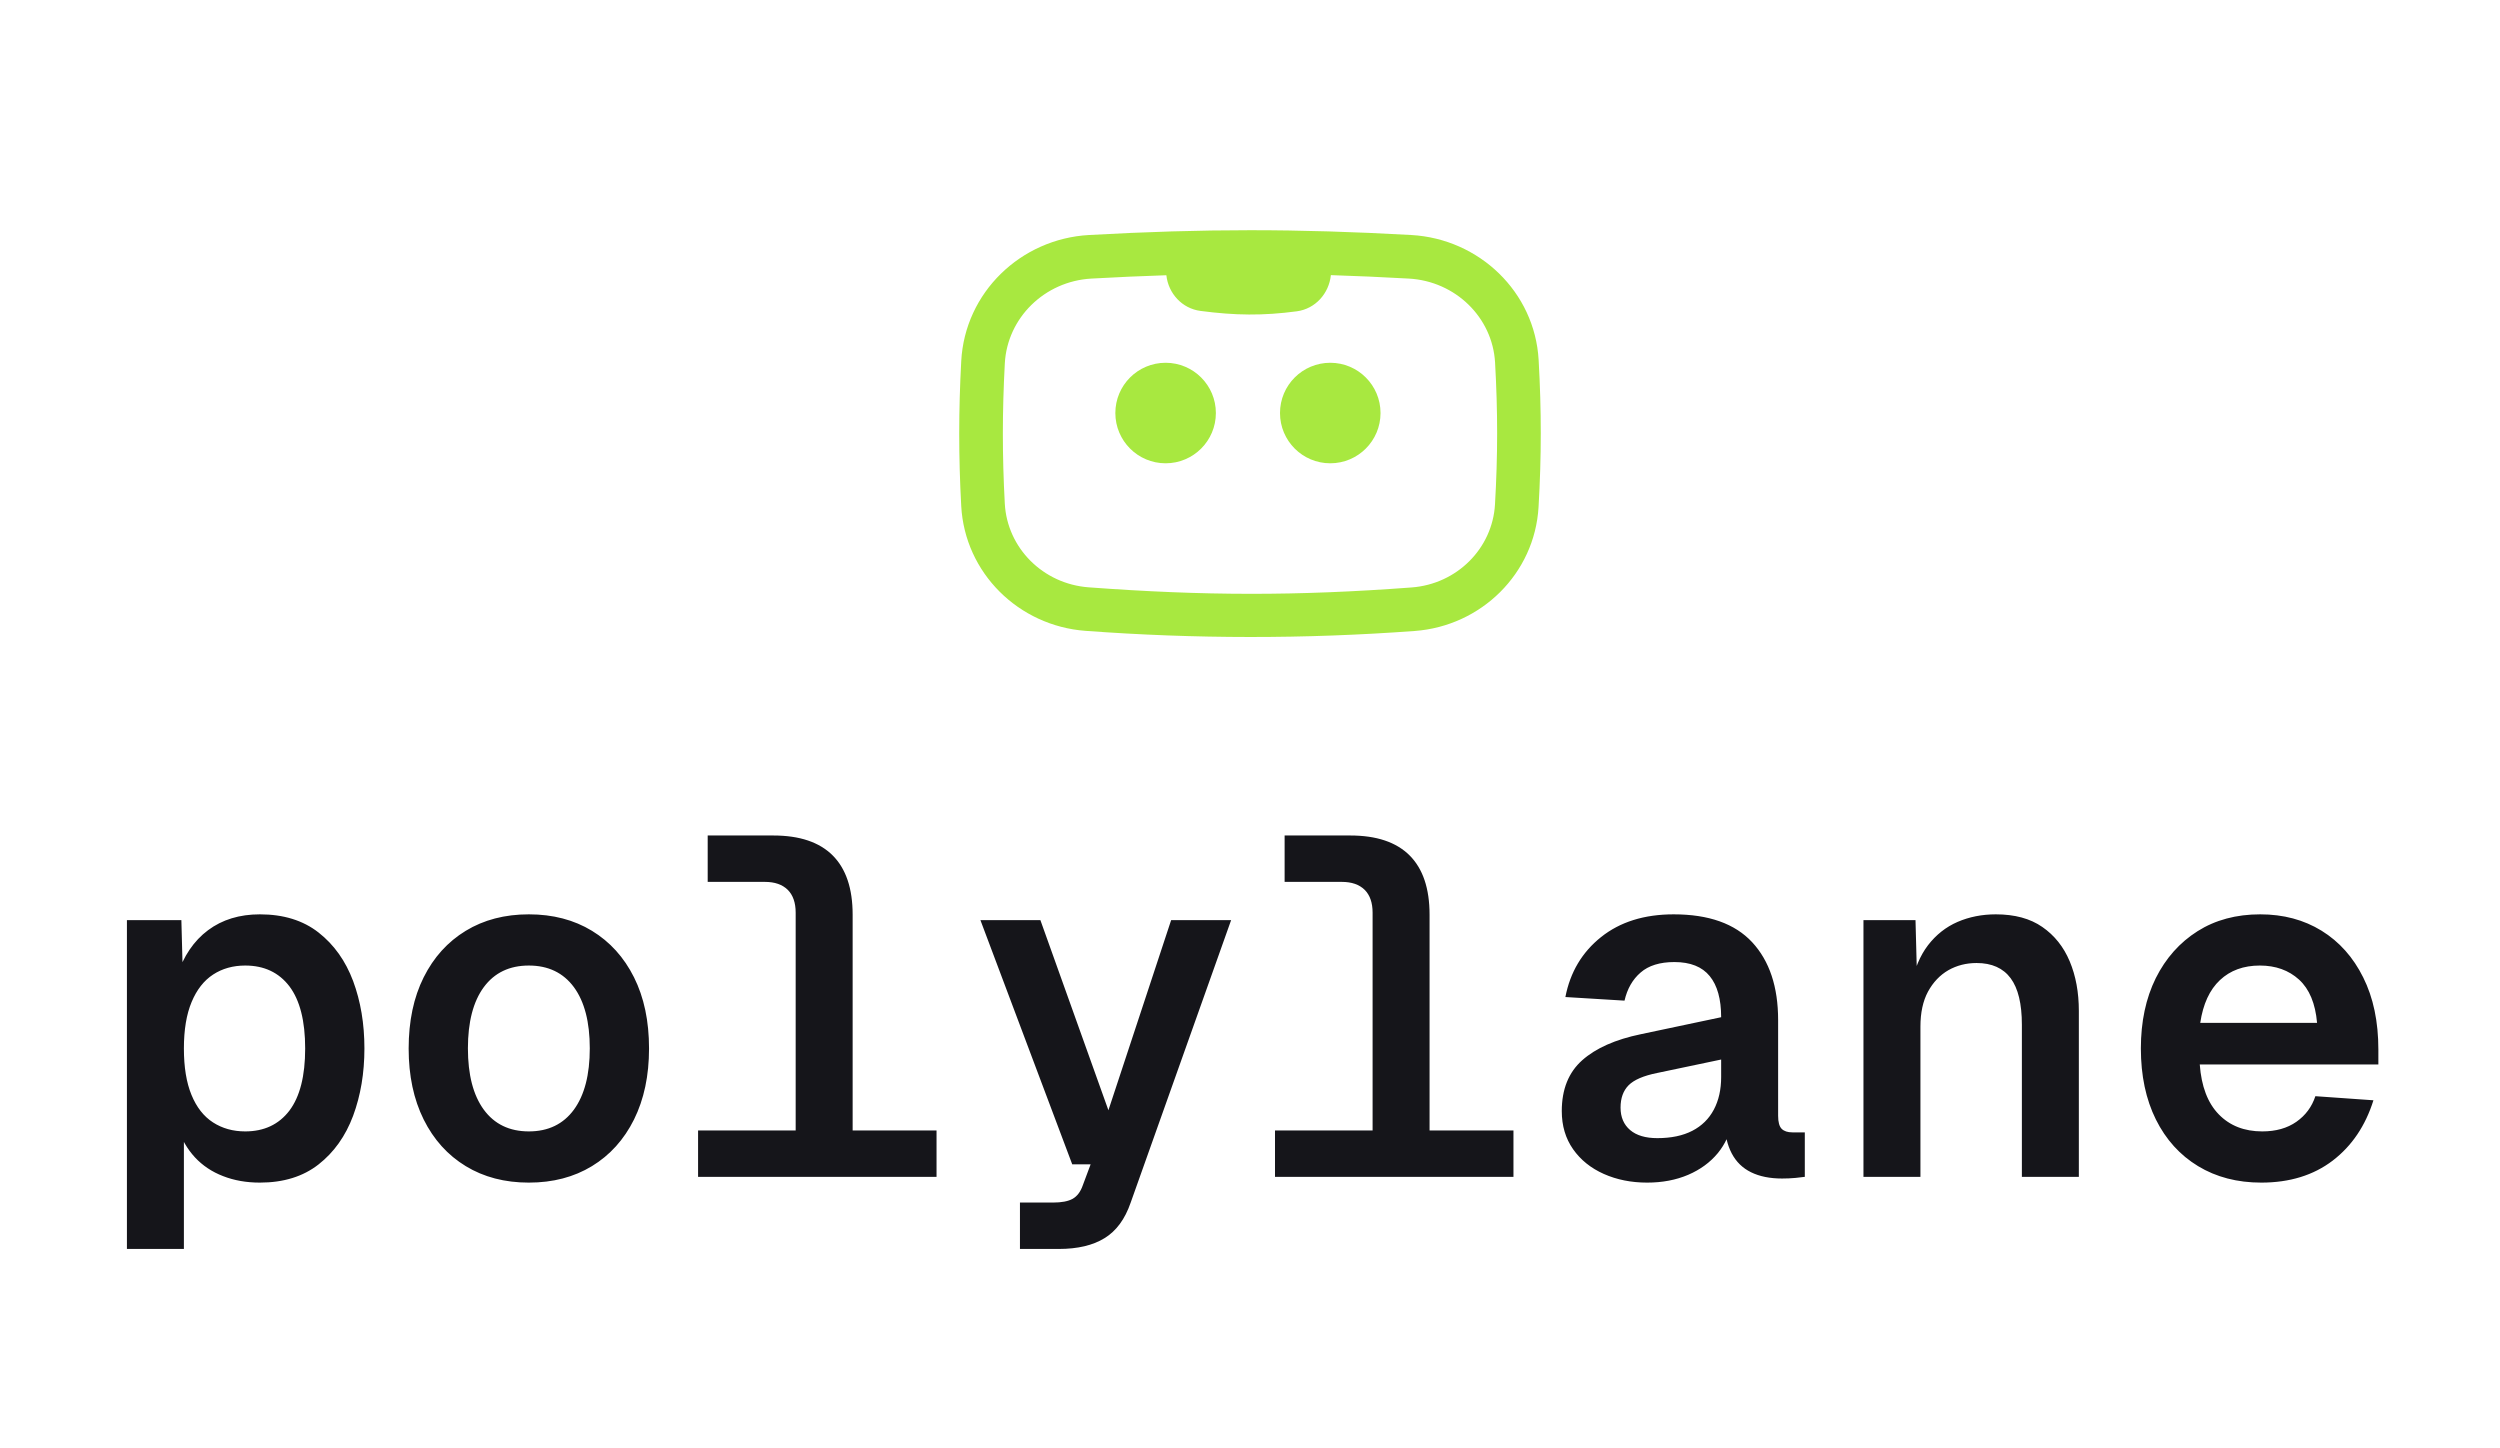
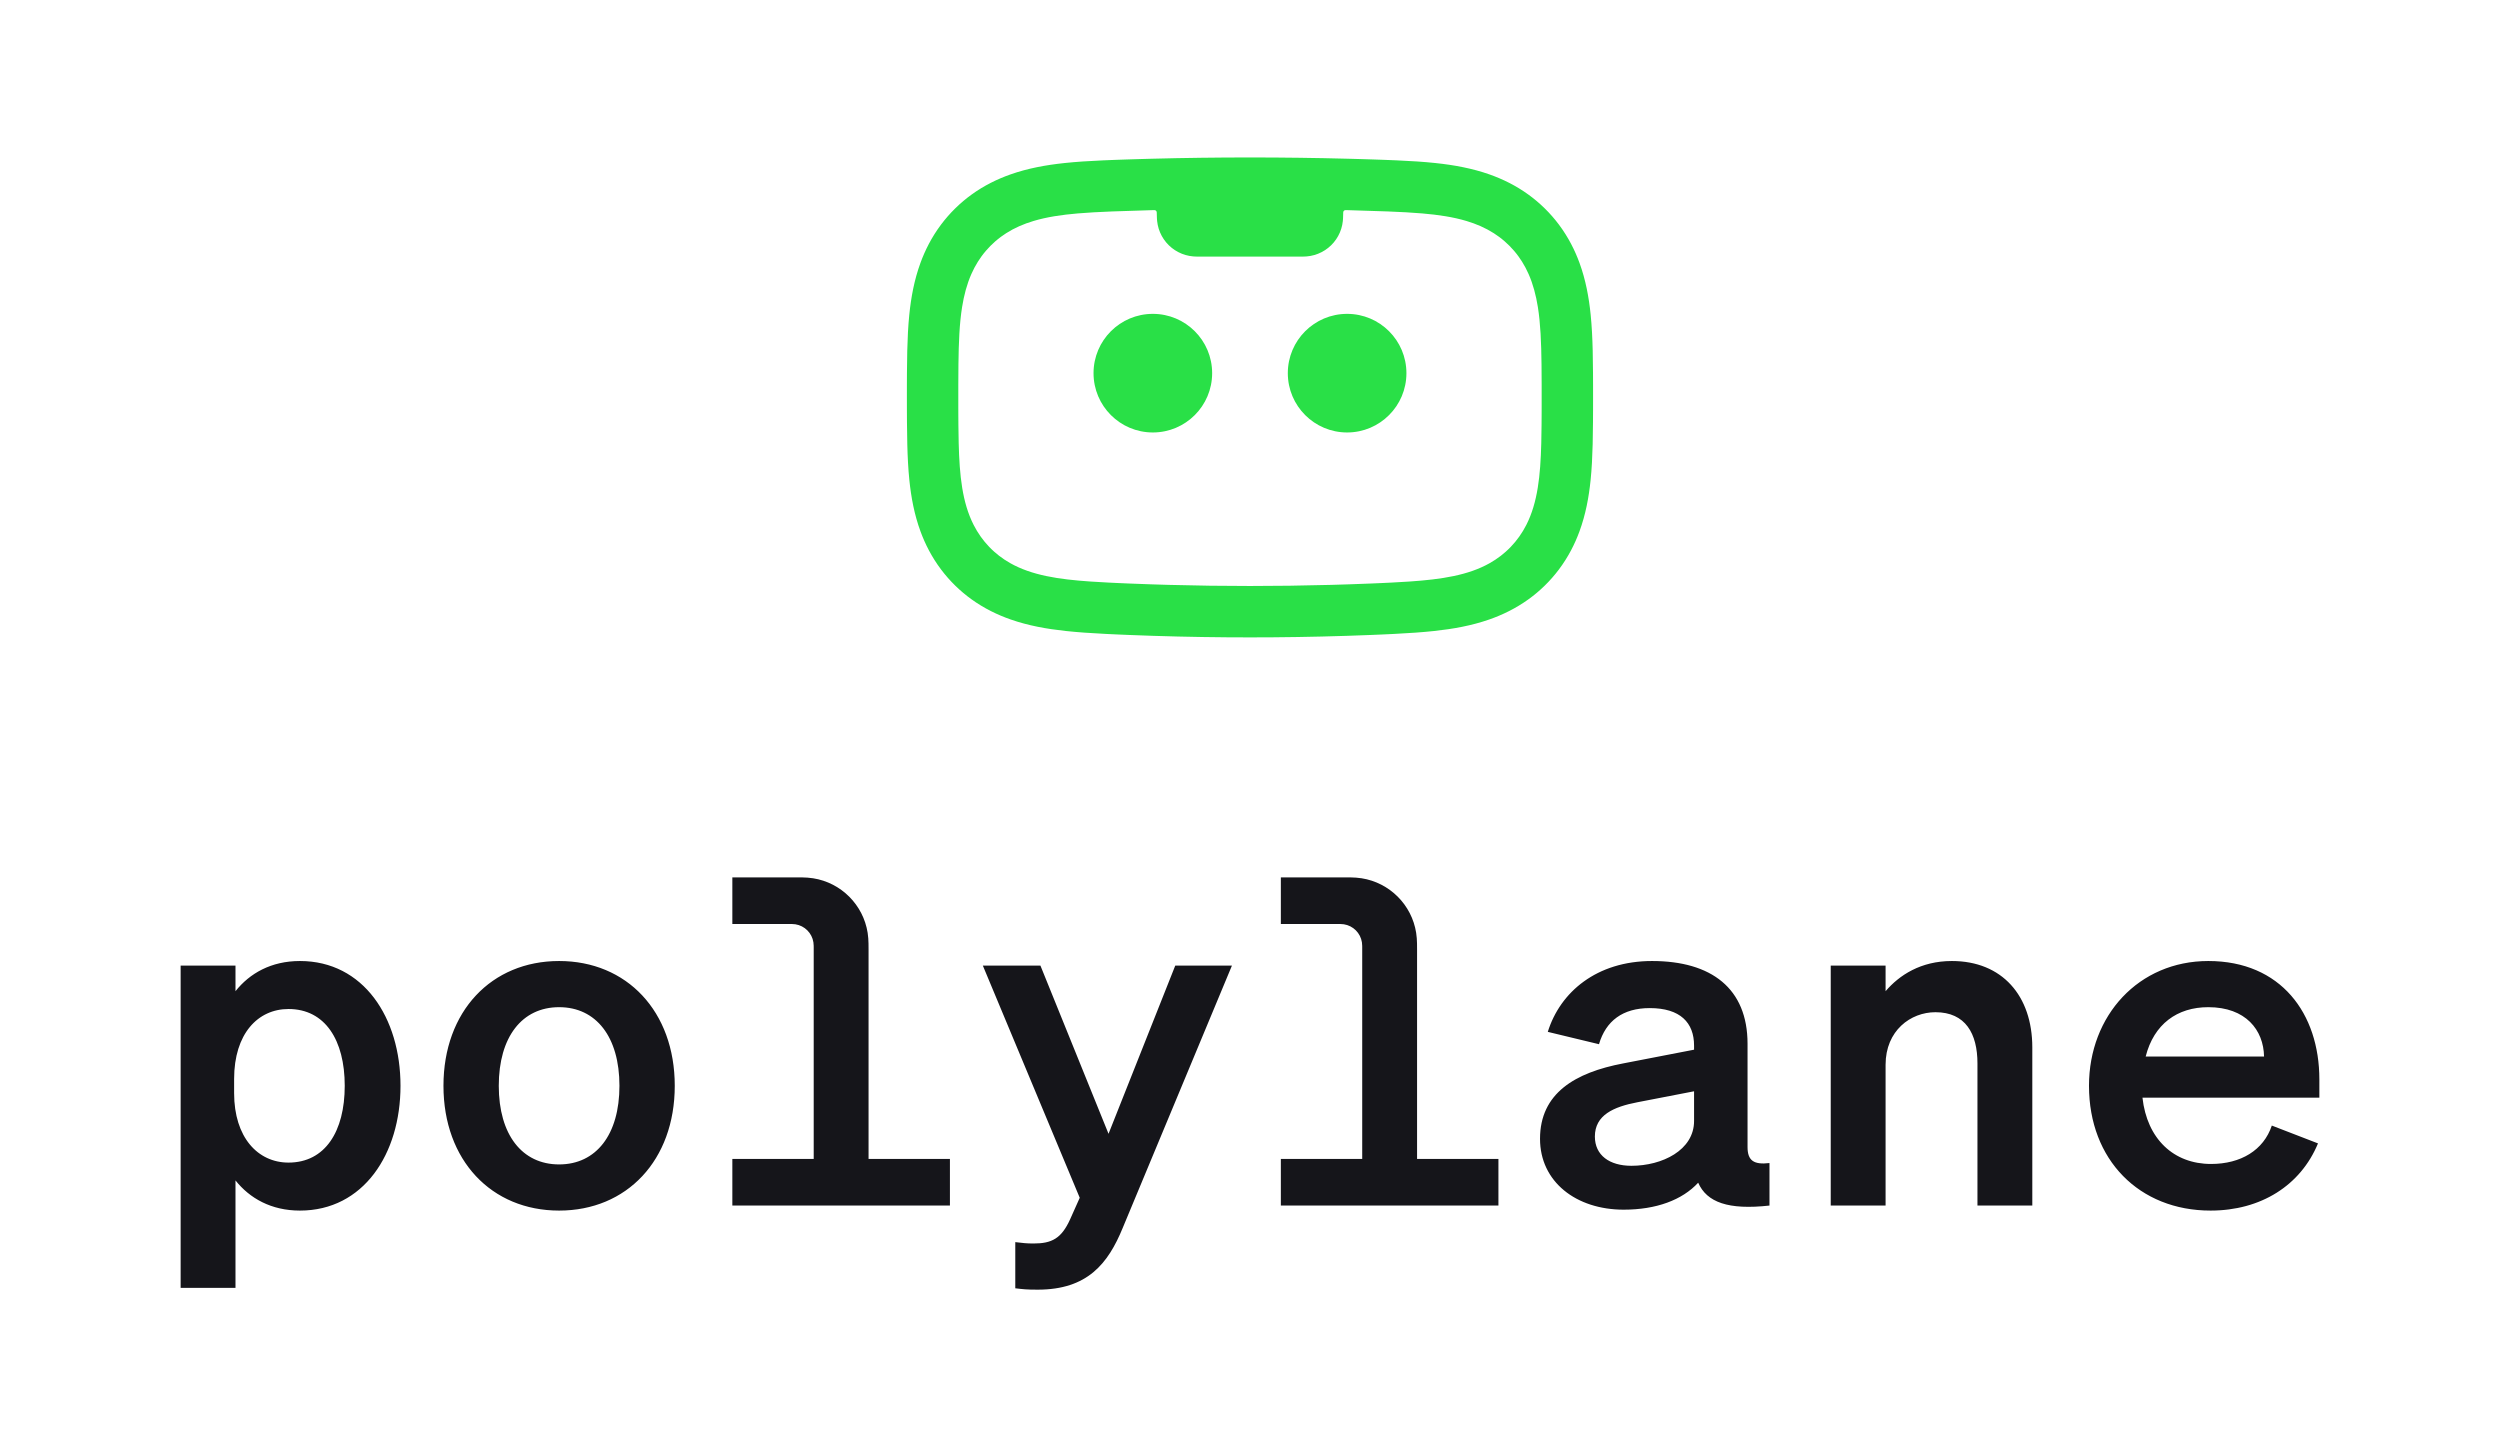
<svg xmlns="http://www.w3.org/2000/svg" width="208" height="120.4" viewBox="0 0 208 120.4" fill="none">
-   <g transform="translate(78.222,13.100) scale(0.072067) translate(-120,-120)">
-     <path fill="#A8E840" fill-rule="evenodd" d="M381.142 255.979C353.262 256.882 324.664 258.165 294.739 259.828C240.319 262.852 197.432 305.379 194.635 357.744C191.659 413.446 191.596 463.816 194.618 519.68C197.379 570.729 238.619 612.379 291.522 616.294C424.628 626.144 531.099 626.37 664.216 616.432C716.652 612.517 757.575 571.322 760.527 520.692C763.828 464.081 763.824 413.076 760.619 356.673C757.677 304.896 715.104 262.861 661.009 259.838C629.813 258.094 600.063 256.769 571.071 255.861C568.898 277.025 553.17 294.761 531.729 297.623C492.693 302.833 460.623 302.444 420.534 297.184C399.233 294.389 383.392 276.96 381.142 255.979ZM291.944 209.528C212.897 213.921 148.553 276.001 144.329 355.057C141.26 412.512 141.192 464.688 144.314 522.401C148.496 599.706 210.597 660.82 287.804 666.534C414.174 675.899 540.788 676.041 667.966 666.669C744.641 660.945 806.343 600.383 810.819 523.625C814.234 465.063 814.229 412.124 810.915 353.815C806.453 275.298 742.341 213.928 663.821 209.539C531.36 202.135 424.263 202.176 291.944 209.528Z" />
-     <path fill="#A8E840" d="M438.296 415.062C438.296 447.11 412.316 473.09 380.269 473.09C348.221 473.09 322.242 447.11 322.242 415.062C322.242 383.015 348.221 357.035 380.269 357.035C412.316 357.035 438.296 383.015 438.296 415.062Z" />
-     <path fill="#A8E840" d="M570.358 473.09C602.405 473.09 628.385 447.11 628.385 415.062C628.385 383.015 602.405 357.035 570.358 357.035C538.31 357.035 512.331 383.015 512.331 415.062C512.331 447.11 538.31 473.09 570.358 473.09Z" />
+   <g transform="translate(15.0291,13.1) scale(0.826736)">
+     <g transform="translate(73.087,0)">
+       <g transform="translate(-2.26268,-6.891182) scale(0.1028535) translate(-120,-137)">
+         <path fill-rule="evenodd" fill="#29E047" d="M477.7 204 C445.544 204 413.389 204.422 381.244 205.265 C377.111 205.373 372.989 205.488 368.881 205.61 C367.074 205.664 364.93 205.728 362.524 205.804 C360.719 205.86 358.819 205.921 356.873 205.985 C354.371 206.068 352.248 206.14 350.516 206.201 C348.415 206.275 346.539 206.343 344.866 206.406 C340.929 206.554 337.306 206.701 333.924 206.851 C320.156 207.462 307.784 208.237 296.201 209.469 C278.037 211.401 260.207 214.627 243.091 220.698 C230.602 225.128 217.566 231.401 204.993 240.548 C200.227 244.016 194.764 248.452 189.112 254.027 C184.155 258.916 179.577 264.164 175.416 269.719 C166.085 282.176 159.715 295.026 155.255 307.248 C149.21 323.815 146.071 340.885 144.355 357.894 C143.228 369.062 142.661 380.726 142.362 393.171 C142.202 399.814 142.111 406.995 142.06 415.066 C142.04 418.154 142.022 421.974 142.011 426.767 C142.003 430.323 141.999 434.259 142 438.377 C142.002 442.938 142.009 447.149 142.02 450.782 C142.036 455.801 142.057 459.759 142.08 462.932 C142.138 470.918 142.234 478.021 142.398 484.593 C142.707 496.983 143.283 508.594 144.421 519.712 C146.148 536.569 149.292 553.496 155.331 569.93 C159.758 581.977 166.126 594.808 175.548 607.299 C179.751 612.872 184.378 618.131 189.387 623.024 C191.848 625.428 194.394 627.736 197.02 629.945 C199.746 632.238 202.378 634.273 204.857 636.071 C217.59 645.309 230.832 651.618 243.548 656.067 C260.756 662.088 278.771 665.321 297.331 667.324 C309.06 668.589 321.848 669.454 336.678 670.203 C339.809 670.361 343.667 670.546 348.394 670.756 C352.318 670.93 356.192 671.092 359.749 671.234 C367.835 671.559 375.653 671.839 383.19 672.081 C415.773 673.129 447.301 673.6 477.7 673.6 C508.099 673.6 539.627 673.129 572.21 672.081 C579.747 671.839 587.565 671.559 595.651 671.234 C599.208 671.092 603.082 670.93 607.006 670.756 C611.733 670.546 615.591 670.361 618.722 670.203 C633.552 669.454 646.34 668.589 658.069 667.324 C676.629 665.321 694.644 662.088 711.852 656.067 C724.568 651.618 737.81 645.309 750.543 636.071 C753.022 634.273 755.654 632.238 758.38 629.945 C761.006 627.736 763.552 625.428 766.013 623.024 C771.022 618.131 775.649 612.872 779.852 607.299 C789.274 594.808 795.642 581.977 800.069 569.93 C806.108 553.496 809.252 536.569 810.979 519.712 C812.117 508.594 812.693 496.983 813.002 484.593 C813.166 478.021 813.262 470.918 813.32 462.932 C813.343 459.759 813.364 455.801 813.38 450.782 C813.391 447.149 813.398 442.938 813.4 438.377 C813.401 434.259 813.397 430.323 813.389 426.767 C813.378 421.974 813.36 418.154 813.34 415.066 C813.289 406.995 813.198 399.814 813.038 393.171 C812.739 380.726 812.172 369.062 811.045 357.894 C809.329 340.885 806.19 323.815 800.145 307.248 C795.685 295.026 789.315 282.176 779.984 269.719 C775.823 264.164 771.245 258.916 766.288 254.027 C760.636 248.452 755.173 244.016 750.407 240.548 C737.834 231.401 724.798 225.128 712.309 220.698 C695.193 214.627 677.363 211.401 659.199 209.469 C647.616 208.237 635.244 207.462 621.476 206.851 C618.094 206.701 614.471 206.554 610.534 206.406 C608.861 206.343 606.985 206.275 604.884 206.201 C603.152 206.14 601.029 206.068 598.527 205.985 C596.581 205.921 594.681 205.86 592.876 205.804 C590.47 205.728 588.326 205.664 586.519 205.61 C582.411 205.488 578.289 205.373 574.156 205.265 C542.011 204.422 509.856 204 477.7 204 Z M477.7 301 C461.65 301 445.613 300.998 429.565 301 C429.067 301 428.866 301 428.689 301 C428.407 301 428.175 301 427.967 301 C427.636 301 427.333 300.999 427.046 300.998 C426.606 300.997 426.191 300.994 425.791 300.989 C425.285 300.983 424.795 300.973 424.309 300.956 C423.594 300.932 422.883 300.893 422.147 300.831 C421.137 300.746 419.871 300.601 418.419 300.335 C415.905 299.876 413.45 299.17 411.087 298.232 C406.34 296.347 402.01 293.541 398.349 289.974 C394.661 286.38 391.727 282.087 389.718 277.35 C388.725 275.009 387.963 272.571 387.445 270.07 C387.133 268.561 386.957 267.257 386.851 266.24 C386.774 265.503 386.72 264.793 386.68 264.083 C386.651 263.573 386.629 263.052 386.609 262.501 C386.583 261.747 386.557 260.802 386.508 258.954 C386.504 258.787 386.502 258.716 386.5 258.654 C386.499 258.607 386.498 258.568 386.497 258.534 C386.496 258.488 386.495 258.444 386.493 258.402 C386.492 258.352 386.49 258.304 386.488 258.258 C386.486 258.2 386.484 258.144 386.481 258.09 C386.478 258.02 386.474 257.952 386.469 257.886 C386.463 257.797 386.455 257.709 386.444 257.624 C386.431 257.512 386.413 257.402 386.388 257.293 C386.354 257.139 386.306 256.982 386.237 256.825 C386.186 256.709 386.117 256.58 386.025 256.45 C385.945 256.338 385.856 256.235 385.758 256.142 C385.658 256.047 385.547 255.96 385.426 255.885 C385.295 255.803 385.167 255.743 385.051 255.699 C384.887 255.636 384.723 255.596 384.564 255.57 C384.45 255.551 384.335 255.539 384.219 255.532 C384.132 255.526 384.045 255.523 383.955 255.521 C383.885 255.52 383.813 255.52 383.739 255.52 C383.681 255.521 383.621 255.522 383.559 255.523 C383.509 255.524 383.457 255.525 383.403 255.526 C383.362 255.527 383.315 255.528 383.257 255.53 C383.197 255.531 383.124 255.533 382.905 255.539 C368.67 255.904 354.073 256.377 342.657 256.835 C329.934 257.345 319.082 257.921 309.273 258.755 C293.361 260.109 278.954 262.252 265.912 266.154 C256.3 269.03 247.331 272.892 239.086 278.16 C235.815 280.251 232.173 282.872 228.412 286.156 C225.18 288.976 222.153 292.03 219.356 295.292 C216.031 299.17 213.444 302.861 211.456 306.035 C209.046 309.883 206.939 313.89 205.099 318.057 C200.679 328.069 197.852 338.881 196.015 350.392 C193.452 366.455 192.693 384.652 192.436 406.482 C192.375 411.64 192.332 417.914 192.311 426.159 C192.296 432.04 192.293 439.005 192.307 446.121 C192.311 448.231 192.316 450.011 192.32 451.39 C192.326 453.261 192.333 454.888 192.34 456.289 C192.357 459.917 192.378 463.119 192.405 466.015 C192.463 472.403 192.551 478.249 192.689 483.675 C193.49 515.285 196.181 541.615 207.27 563.459 C209.316 567.49 211.63 571.332 214.236 574.997 C216.746 578.526 219.498 581.849 222.465 584.946 C225.922 588.556 229.279 591.449 232.219 593.723 C235.649 596.376 239.259 598.765 243.056 600.912 C264.184 612.857 290.186 616.788 321.667 618.944 C327.065 619.314 332.973 619.656 339.561 619.987 C342.215 620.12 345.393 620.273 349.218 620.445 C351.409 620.544 354.773 620.692 358.962 620.864 C375.289 621.537 389.116 621.962 398.445 622.218 C425.729 622.966 452.172 623.3 477.7 623.3 C503.228 623.3 529.671 622.966 556.955 622.218 C566.284 621.962 580.111 621.537 596.438 620.864 C600.627 620.692 603.991 620.544 606.182 620.445 C610.007 620.273 613.185 620.12 615.839 619.987 C622.427 619.656 628.335 619.314 633.733 618.944 C665.214 616.788 691.216 612.857 712.344 600.912 C716.141 598.765 719.751 596.376 723.181 593.723 C726.121 591.449 729.478 588.556 732.935 584.946 C735.902 581.849 738.654 578.526 741.164 574.997 C743.77 571.332 746.084 567.49 748.13 563.459 C759.219 541.615 761.91 515.285 762.711 483.675 C762.849 478.249 762.937 472.403 762.995 466.015 C763.022 463.119 763.043 459.917 763.06 456.289 C763.067 454.888 763.074 453.261 763.08 451.39 C763.084 450.011 763.089 448.231 763.093 446.121 C763.107 439.005 763.104 432.04 763.089 426.159 C763.068 417.914 763.025 411.64 762.964 406.482 C762.707 384.652 761.948 366.455 759.385 350.392 C757.548 338.881 754.721 328.069 750.301 318.057 C748.461 313.89 746.354 309.883 743.944 306.035 C741.956 302.861 739.369 299.17 736.044 295.292 C733.247 292.03 730.22 288.976 726.988 286.156 C723.227 282.872 719.585 280.251 716.314 278.16 C708.069 272.892 699.1 269.03 689.488 266.154 C676.446 262.252 662.039 260.109 646.127 258.755 C636.318 257.921 625.466 257.345 612.743 256.835 C601.327 256.377 586.73 255.904 572.495 255.539 C572.276 255.533 572.203 255.531 572.143 255.53 C572.085 255.528 572.038 255.527 571.997 255.526 C571.943 255.525 571.891 255.524 571.841 255.523 C571.779 255.522 571.719 255.521 571.661 255.52 C571.587 255.52 571.515 255.52 571.445 255.521 C571.355 255.523 571.268 255.526 571.181 255.532 C571.065 255.539 570.95 255.551 570.836 255.57 C570.677 255.596 570.513 255.636 570.349 255.699 C570.233 255.743 570.105 255.803 569.974 255.885 C569.853 255.96 569.742 256.047 569.642 256.142 C569.544 256.235 569.455 256.338 569.375 256.45 C569.283 256.58 569.214 256.709 569.163 256.825 C569.094 256.982 569.046 257.139 569.012 257.293 C568.987 257.402 568.969 257.512 568.956 257.624 C568.945 257.709 568.937 257.797 568.931 257.886 C568.926 257.952 568.922 258.02 568.919 258.09 C568.916 258.144 568.914 258.2 568.912 258.258 C568.91 258.304 568.908 258.352 568.907 258.402 C568.905 258.444 568.904 258.488 568.903 258.534 C568.902 258.568 568.901 258.607 568.9 258.654 C568.898 258.716 568.896 258.787 568.892 258.954 C568.843 260.802 568.817 261.747 568.791 262.501 C568.771 263.052 568.749 263.573 568.72 264.083 C568.68 264.793 568.626 265.503 568.549 266.24 C568.443 267.257 568.267 268.561 567.955 270.07 C567.437 272.571 566.675 275.009 565.682 277.35 C563.673 282.087 560.739 286.38 557.051 289.974 C553.39 293.541 549.06 296.347 544.313 298.232 C541.95 299.17 539.495 299.876 536.981 300.335 C535.529 300.601 534.263 300.746 533.253 300.831 C532.517 300.893 531.806 300.932 531.091 300.956 C530.605 300.973 530.115 300.983 529.609 300.989 C529.209 300.994 528.794 300.997 528.354 300.998 C528.067 300.999 527.764 301 527.433 301 C527.225 301 526.993 301 526.711 301 C526.534 301 526.333 301 525.835 301 C509.787 300.998 493.75 301 477.7 301 Z" />
+         <path fill="#29E047" d="M440.683 415.062 C440.683 447.110 414.702 473.090 382.656 473.090 C350.608 473.090 324.629 447.110 324.629 415.062 C324.629 383.015 350.608 357.035 382.656 357.035 C414.702 357.035 440.683 383.015 440.683 415.062 Z" />
+         <path fill="#29E047" d="M572.745 473.090 C604.792 473.090 630.772 447.110 630.772 415.062 C630.772 383.015 604.792 357.035 572.745 357.035 C540.697 357.035 514.717 383.015 514.717 415.062 C514.717 447.110 540.697 473.090 572.745 473.090 Z" />
+       </g>
+     </g>
+     <g transform="translate(0,72.45) scale(0.046)">
+       <path fill="#15151A" d="M261 729C400 729 481 605 481 456C481 307 400 183 261 183C198 183 151 210 120 249L120 193L0 193L0 898L120 898L120 663C151 702 198 729 261 729ZM117 441C117 342 169 288 236 288C316 288 359 356 359 456C359 556 316 624 236 624C169 624 117 569 117 472L117 441ZM1081 456C1081 293 976 183 828 183C680 183 575 293 575 456C575 619 680 729 828 729C976 729 1081 619 1081 456ZM696 456C696 349 747 284 828 284C909 284 960 349 960 456C960 563 909 628 828 628C747 628 696 563 696 456ZM1207 718L1683 718L1683 616L1505 616L1505 166.481C1505 162.581 1505 160.255 1504.999 158.438C1504.996 153.228 1504.981 148.867 1504.899 144.863C1504.743 137.256 1504.318 129.693 1503.024 121.387C1493.476 60.079 1444.921 11.524 1383.613 1.976C1375.307 0.682 1367.744 0.257 1360.137 0.101C1356.133 0.019 1351.772 0.004 1346.562 0.001C1344.745 0 1342.419 0 1338.519 0L1207 0L1207 102L1330.124 102C1331.414 102 1332.204 102 1332.817 102C1334.504 102.001 1335.945 102.006 1337.272 102.034C1339.758 102.085 1342.235 102.224 1344.957 102.647C1365.189 105.786 1381.214 121.811 1384.353 142.043C1384.776 144.765 1384.915 147.242 1384.966 149.728C1384.994 151.055 1384.999 152.496 1385 154.183C1385 154.796 1385 155.586 1385 156.876L1385 616L1207 616L1207 718ZM2061 767L2300 193L2176 193L2030 561L1881 193L1755 193L1967 701L1946 748C1927 790 1906 801 1866 801C1851 801 1842 800 1826 798L1826 899C1843 901 1850 902 1875 902C1984 902 2029 845 2061 767ZM2407 718L2883 718L2883 616L2705 616L2705 166.481C2705 162.581 2705 160.255 2704.999 158.438C2704.996 153.228 2704.981 148.867 2704.899 144.863C2704.743 137.256 2704.318 129.693 2703.024 121.387C2693.476 60.079 2644.921 11.524 2583.613 1.976C2575.307 0.682 2567.744 0.257 2560.137 0.101C2556.133 0.019 2551.772 0.004 2546.562 0.001C2544.745 0 2542.419 0 2538.519 0L2407 0L2407 102L2530.124 102C2531.414 102 2532.204 102 2532.817 102C2534.504 102.001 2535.945 102.006 2537.272 102.034C2539.758 102.085 2542.235 102.224 2544.957 102.647C2565.189 105.786 2581.214 121.811 2584.353 142.043C2584.776 144.765 2584.915 147.242 2584.966 149.728C2584.994 151.055 2584.999 152.496 2585 154.183C2585 154.796 2585 155.586 2585 156.876L2585 616L2407 616L2407 718ZM3157 727C3228 727 3285 706 3320 668C3339 711 3386 728 3476 718L3476 625C3442 629 3428 620 3428 590L3428 364C3428 243 3349 183 3219 183C3098 183 3018 251 2991 338L3103 365C3118 314 3155 286 3214 286C3281 286 3311 318 3311 368L3311 377L3156 407C3051 427 2974 472 2974 572C2974 666 3053 727 3157 727ZM3311 533C3311 597 3241 631 3174 631C3126 631 3094 608 3094 567C3094 520 3135 502 3187 492L3311 468L3311 533ZM3610 718L3730 718L3730 410C3730 335 3785 295 3839 295C3905 295 3931 342 3931 407L3931 718L4051 718L4051 372C4051 259 3985 183 3875 183C3807 183 3760 214 3730 249L3730 193L3610 193L3610 718ZM4441 729C4551 729 4638 674 4676 582L4575 543C4557 597 4507 627 4442 627C4360 627 4302 572 4292 482L4679 482L4679 442C4679 298 4595 183 4436 183C4284 183 4175 302 4175 456C4175 618 4285 729 4441 729ZM4436 284C4518 284 4557 334 4558 392L4299 392C4317 321 4368 284 4436 284Z" />
+     </g>
  </g>
-   <path transform="translate(8.00,97.913)" d="M2.56 6V-21.36H7.09L7.22 -16.46L6.72 -16.7Q7.54 -19.2 9.31 -20.52Q11.08 -21.84 13.62 -21.84Q16.57 -21.84 18.5 -20.33Q20.43 -18.82 21.38 -16.29Q22.32 -13.76 22.32 -10.68Q22.32 -7.62 21.38 -5.08Q20.43 -2.54 18.5 -1.03Q16.57 0.48 13.62 0.48Q11.94 0.48 10.56 -0.06Q9.18 -0.59 8.22 -1.62Q7.26 -2.66 6.75 -4.16L7.3 -4.7V6ZM12.4 -3.78Q14.76 -3.78 16.08 -5.51Q17.39 -7.25 17.39 -10.68Q17.39 -14.11 16.08 -15.85Q14.76 -17.58 12.4 -17.58Q10.88 -17.58 9.73 -16.83Q8.58 -16.08 7.94 -14.54Q7.3 -13.01 7.3 -10.68Q7.3 -8.35 7.93 -6.82Q8.56 -5.28 9.72 -4.53Q10.88 -3.78 12.4 -3.78Z M36 0.48Q33 0.48 30.75 -0.89Q28.5 -2.26 27.25 -4.77Q26 -7.29 26 -10.67Q26 -14.1 27.25 -16.6Q28.5 -19.1 30.75 -20.47Q33 -21.84 36 -21.84Q39 -21.84 41.25 -20.47Q43.5 -19.1 44.75 -16.6Q46 -14.1 46 -10.68Q46 -7.29 44.75 -4.77Q43.5 -2.26 41.25 -0.89Q39 0.48 36 0.48ZM36 -3.78Q38.42 -3.78 39.75 -5.59Q41.07 -7.4 41.07 -10.69Q41.07 -13.98 39.75 -15.78Q38.42 -17.58 36 -17.58Q33.58 -17.58 32.25 -15.78Q30.93 -13.98 30.93 -10.69Q30.93 -7.4 32.25 -5.59Q33.58 -3.78 36 -3.78Z M58.2 -1.36V-21.98Q58.2 -23.22 57.54 -23.88Q56.87 -24.54 55.64 -24.54H50.88V-28.4H56.34Q59.62 -28.4 61.28 -26.74Q62.94 -25.08 62.94 -21.81V-1.36ZM50.08 0V-3.86H69.92V0Z M76.86 6V2.14H79.61Q80.68 2.14 81.24 1.83Q81.81 1.51 82.09 0.7L82.74 -1.04H81.21L73.57 -21.36H78.56L84.22 -5.54L89.44 -21.36H94.43L86.07 2.15Q85.36 4.21 83.9 5.1Q82.45 6 80.09 6Z M106.2 -1.36V-21.98Q106.2 -23.22 105.54 -23.88Q104.87 -24.54 103.64 -24.54H98.88V-28.4H104.34Q107.62 -28.4 109.28 -26.74Q110.94 -25.08 110.94 -21.81V-1.36ZM98.08 0V-3.86H117.92V0Z M129.04 0.48Q127.06 0.48 125.44 -0.24Q123.82 -0.96 122.88 -2.3Q121.94 -3.64 121.94 -5.47Q121.94 -8.19 123.64 -9.7Q125.34 -11.21 128.53 -11.87L135.2 -13.28Q135.2 -15.54 134.25 -16.7Q133.3 -17.87 131.31 -17.87Q129.5 -17.87 128.5 -17Q127.5 -16.14 127.16 -14.66L122.24 -14.96Q122.84 -18.06 125.21 -19.95Q127.58 -21.84 131.25 -21.84Q135.62 -21.84 137.78 -19.52Q139.94 -17.19 139.94 -13.04V-5.07Q139.94 -4.29 140.24 -3.99Q140.54 -3.7 141.12 -3.7H142.16V0Q141.92 0.04 141.38 0.09Q140.83 0.14 140.27 0.14Q138.75 0.14 137.69 -0.38Q136.63 -0.9 136.08 -1.95Q135.53 -3 135.47 -4.54H136.08Q135.86 -3.12 134.92 -1.97Q133.97 -0.82 132.46 -0.17Q130.94 0.48 129.04 0.48ZM129.89 -3.22Q131.62 -3.22 132.8 -3.83Q133.98 -4.44 134.59 -5.59Q135.2 -6.74 135.2 -8.3V-9.76L129.87 -8.64Q128.18 -8.3 127.5 -7.62Q126.83 -6.94 126.83 -5.76Q126.83 -4.57 127.63 -3.89Q128.42 -3.22 129.89 -3.22Z M147.04 0V-21.36H151.37L151.52 -15.66L151.02 -15.94Q151.41 -17.96 152.41 -19.27Q153.42 -20.58 154.87 -21.21Q156.33 -21.84 158.05 -21.84Q160.41 -21.84 161.92 -20.79Q163.44 -19.74 164.2 -17.93Q164.96 -16.12 164.96 -13.8V0H160.22V-12.66Q160.22 -15.26 159.29 -16.52Q158.35 -17.79 156.45 -17.79Q155.16 -17.79 154.1 -17.19Q153.05 -16.58 152.41 -15.41Q151.78 -14.24 151.78 -12.5V0Z M180.14 0.48Q177.14 0.48 174.88 -0.89Q172.62 -2.26 171.37 -4.77Q170.12 -7.29 170.12 -10.68Q170.12 -14.02 171.36 -16.53Q172.61 -19.03 174.84 -20.44Q177.06 -21.84 180.05 -21.84Q182.94 -21.84 185.15 -20.48Q187.37 -19.11 188.62 -16.59Q189.88 -14.07 189.88 -10.59V-9.35H175.02Q175.22 -6.62 176.6 -5.2Q177.98 -3.78 180.22 -3.78Q181.92 -3.78 183.06 -4.58Q184.2 -5.38 184.64 -6.71L189.47 -6.37Q188.47 -3.18 186.08 -1.35Q183.68 0.48 180.14 0.48ZM175.06 -12.81H184.78Q184.57 -15.23 183.28 -16.41Q181.99 -17.58 180.02 -17.58Q177.99 -17.58 176.7 -16.37Q175.41 -15.16 175.06 -12.81Z" fill="#15151a" />
</svg>
